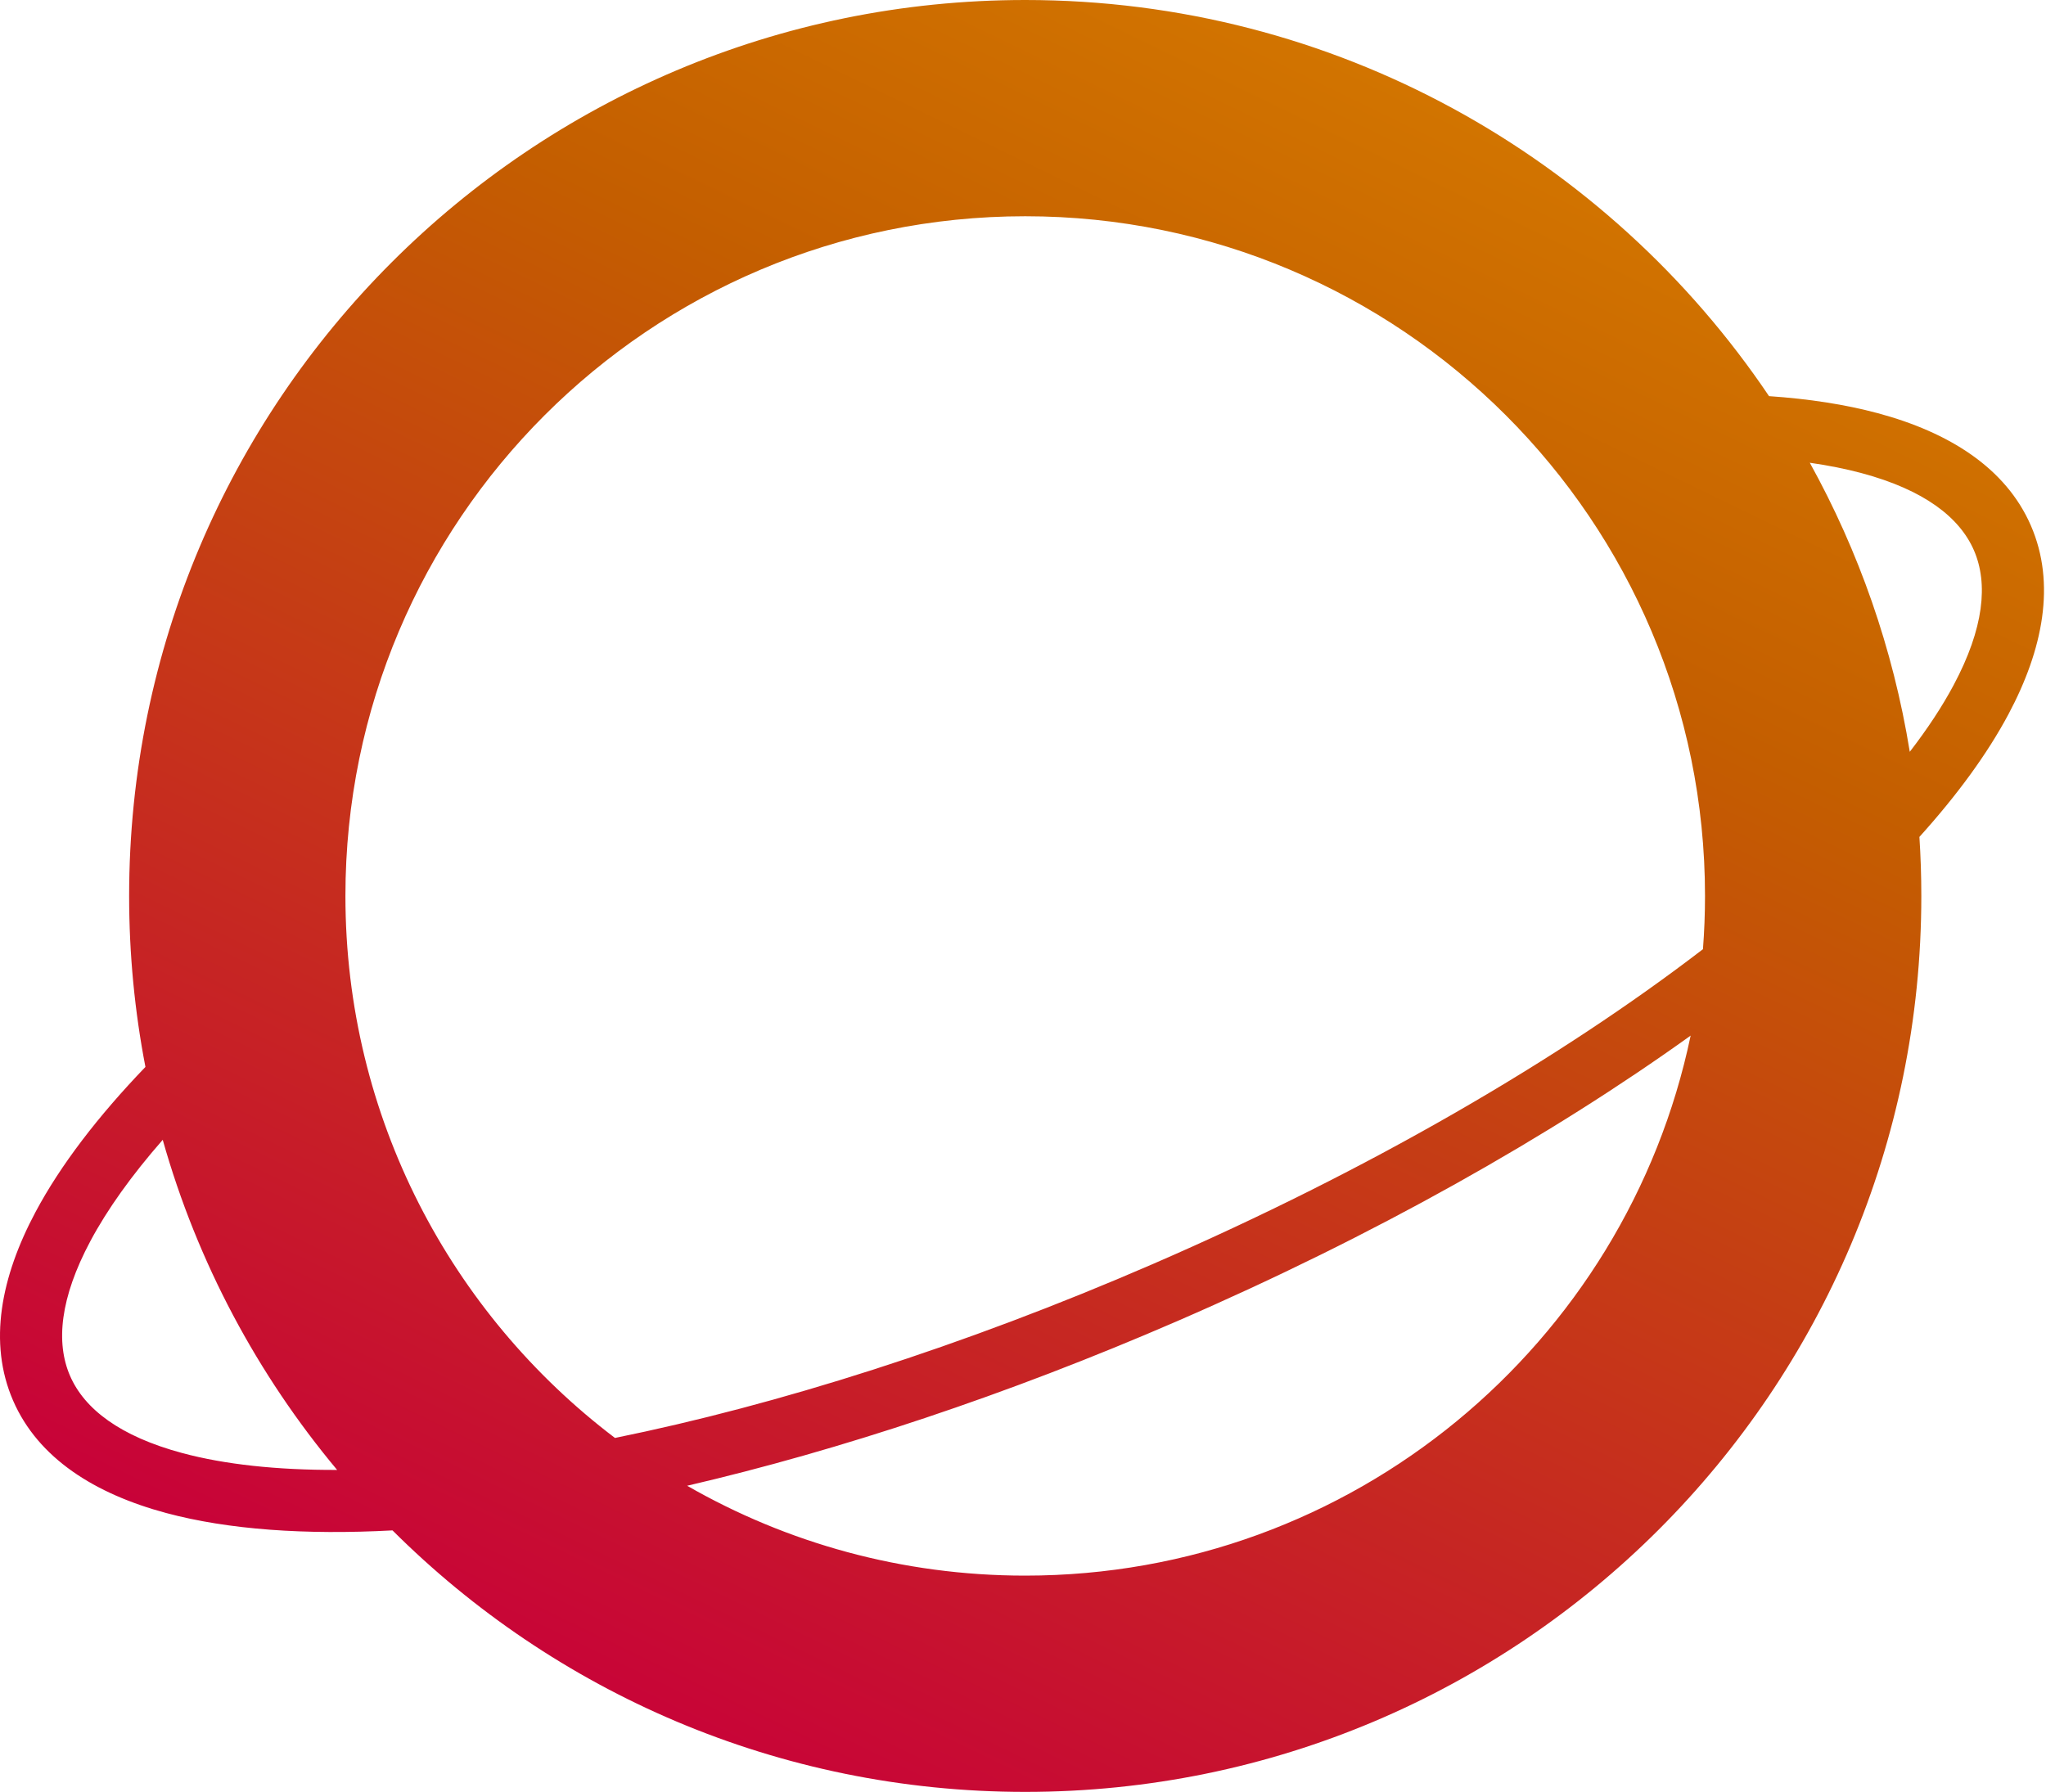
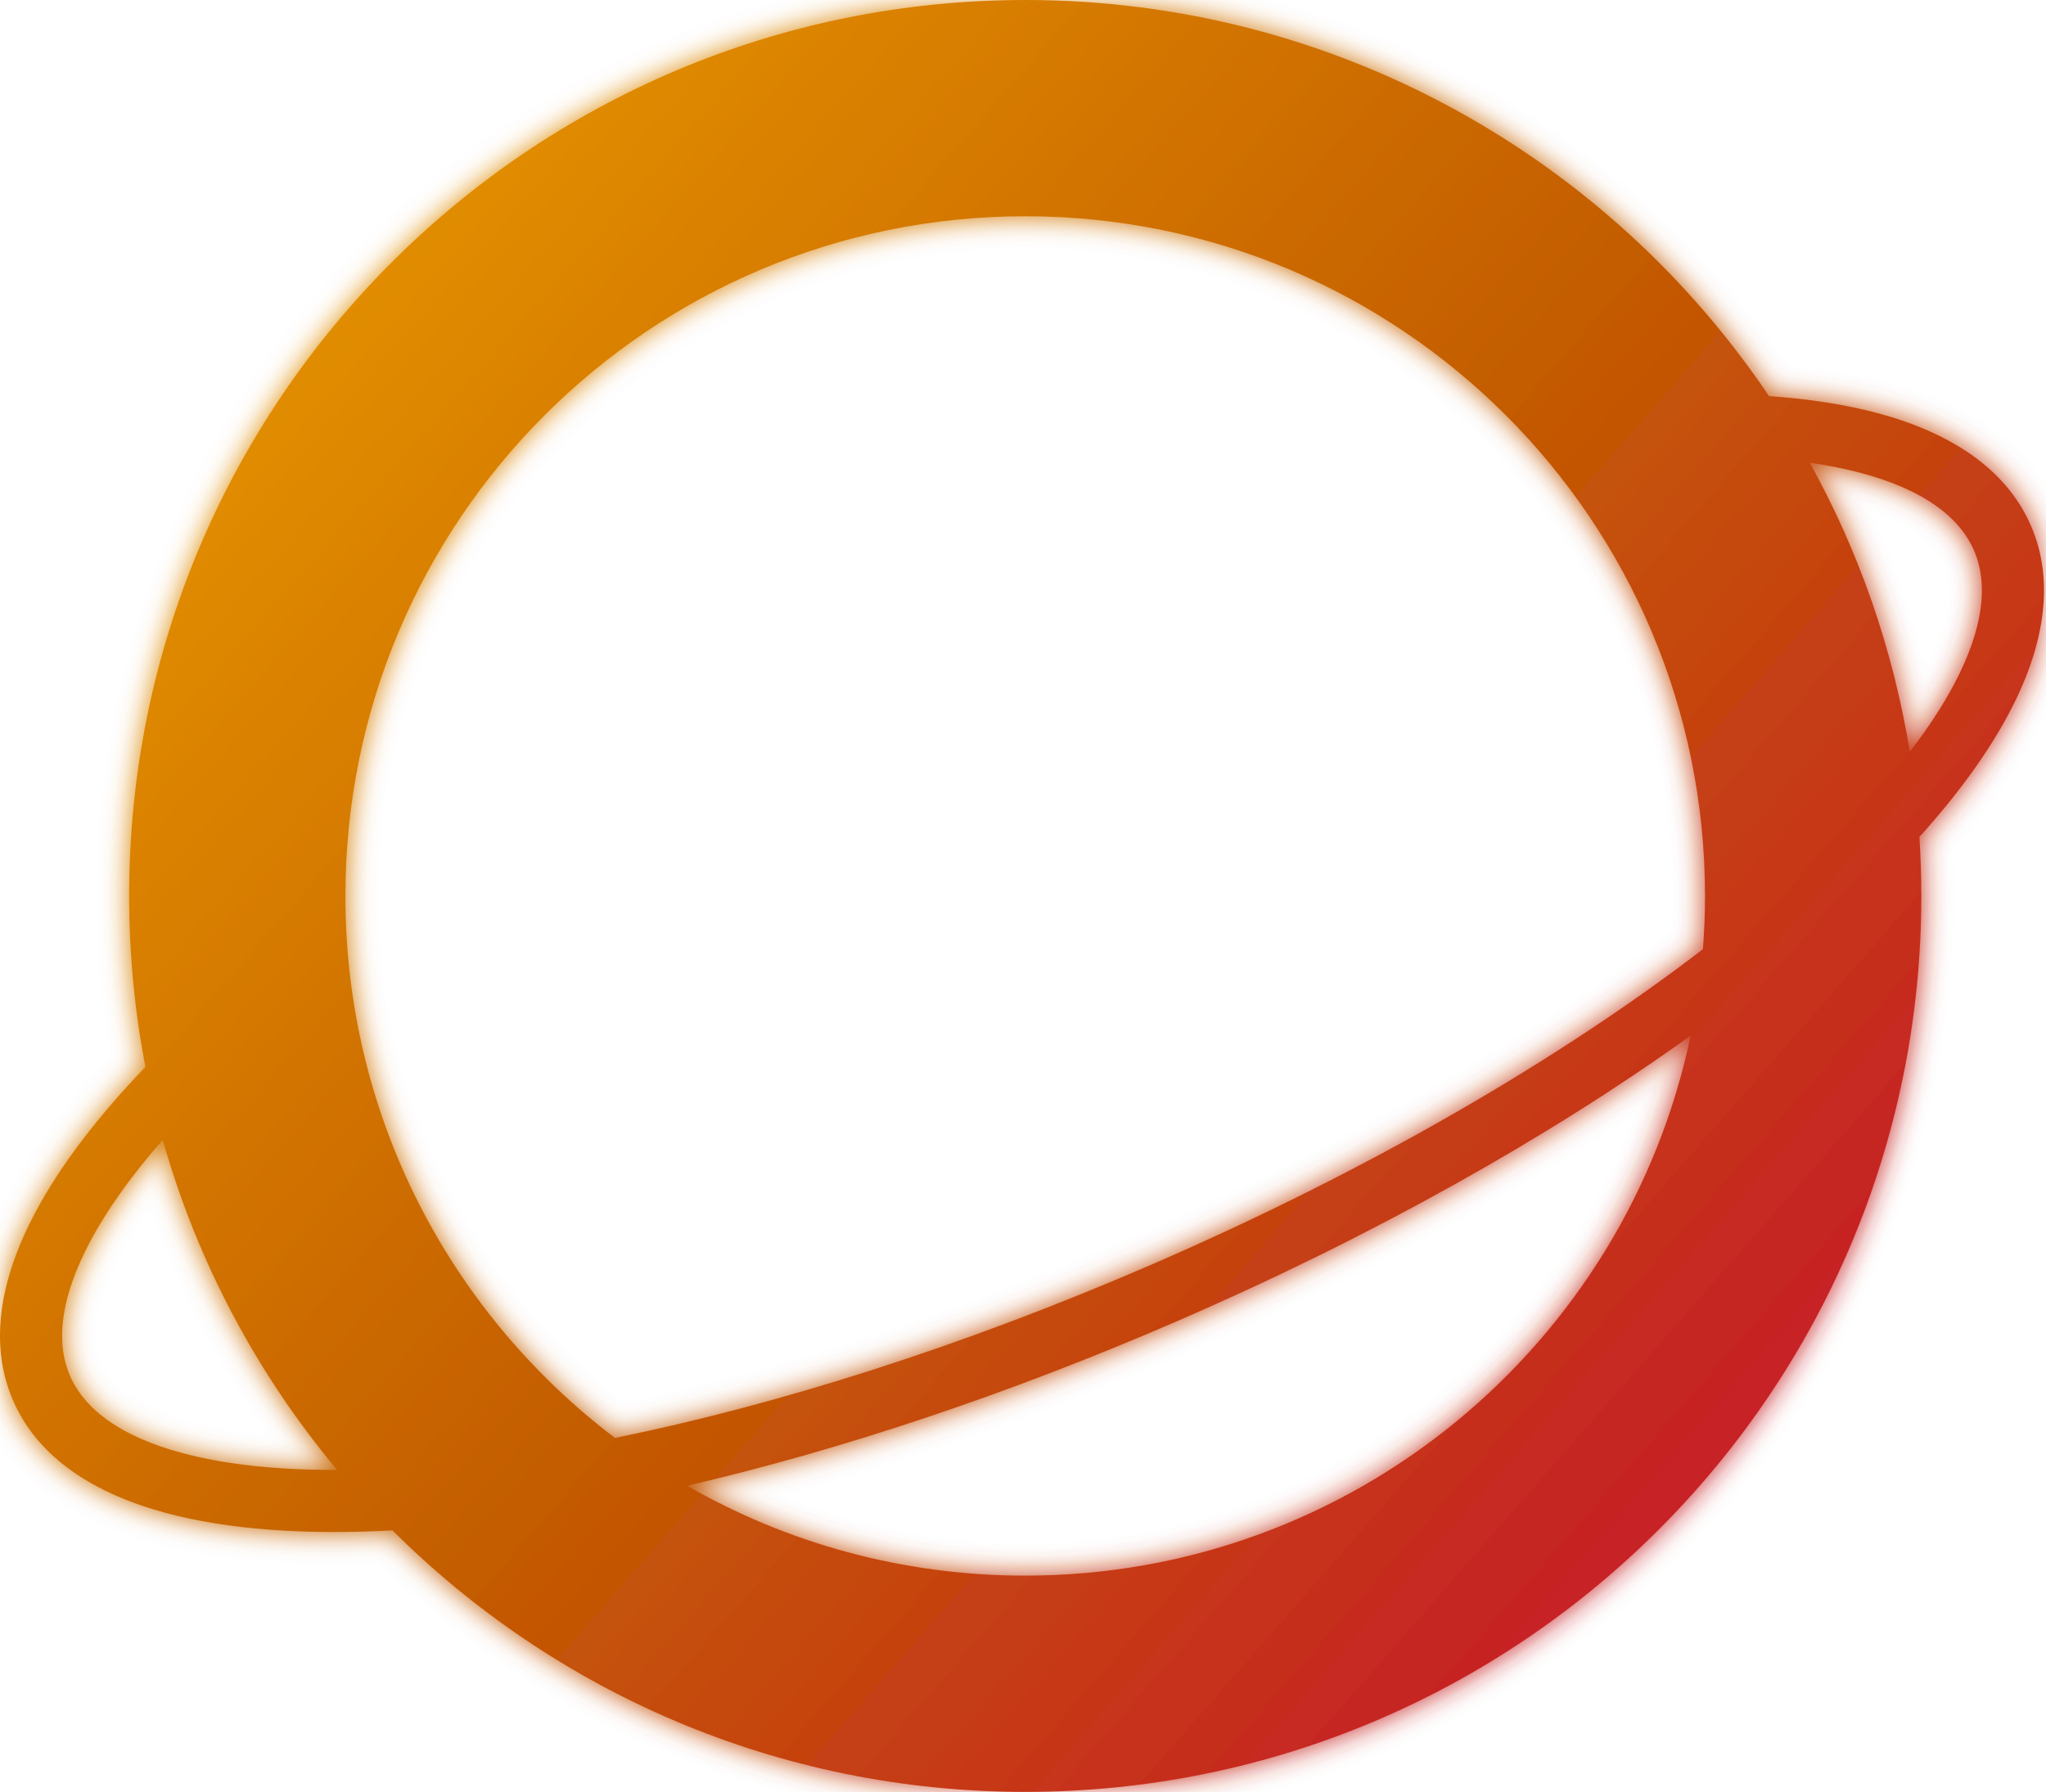
<svg xmlns="http://www.w3.org/2000/svg" width="919" height="805" viewBox="0 0 919 805" fill="none">
-   <path d="M460.5 0C599.652 0 722.31 70.616 794.598 177.965C812.498 179.188 828.887 181.713 843.458 185.627C875.399 194.206 900.957 210.17 912.229 236.163C923.499 262.156 917.684 291.724 902.116 320.903C892.612 338.717 879.071 357.207 862.138 375.98C862.708 384.746 862.999 393.589 862.999 402.499C862.999 624.793 682.794 804.998 460.5 804.998C349.562 804.998 249.107 760.115 176.302 687.518C137.169 689.618 102.569 687.211 74.642 679.711C42.701 671.132 17.143 655.169 5.872 629.176C-5.399 603.183 0.415 573.615 15.983 544.436C27.179 523.451 43.978 501.529 65.324 479.311C60.52 454.446 58.002 428.766 58.002 402.499C58.002 180.206 238.207 0 460.5 0ZM759.385 465.237C696.187 510.589 617.254 555.14 528.788 593.5C452.137 626.737 376.986 651.576 308.649 667.464C353.374 693.15 405.219 707.838 460.495 707.838C607.626 707.838 730.45 603.776 759.385 465.237ZM73.095 512.06C59.094 528.039 48.191 543.317 40.59 557.563C26.948 583.131 25.003 603.195 31.458 618.081C37.913 632.967 53.888 645.26 81.876 652.777C100.839 657.87 124.252 660.44 151.431 660.353C115.682 617.55 88.66 567.208 73.095 512.06ZM460.495 97.15C291.859 97.151 155.152 233.858 155.151 402.494C155.151 501.913 202.666 590.234 276.225 645.988C349.187 631.161 432.231 604.97 517.693 567.912C615.428 525.532 700.629 475.75 764.914 426.418C765.526 418.524 765.839 410.545 765.839 402.494C765.839 233.858 629.132 97.15 460.495 97.15ZM812.904 207.885C834.857 247.551 850.307 291.315 857.815 337.74C865.825 327.354 872.41 317.333 877.51 307.775C891.151 282.207 893.096 262.144 886.642 247.258C880.187 232.372 864.211 220.079 836.224 212.562C829.071 210.642 821.286 209.081 812.904 207.885Z" fill="url(#grad)" />
  <defs>
-     <linearGradient id="grad" x1="772.513" y1="-378.21" x2="217.044" y2="766.078" gradientUnits="userSpaceOnUse">
-       <stop offset="0" stop-color="#F0A500" />
-       <stop offset="0.5" stop-color="#C45E00" />
-       <stop offset="1" stop-color="#C8003A" />
+     <linearGradient id="grad" x1="0%" y1="0%" x2="100%" y2="100%" gradientUnits="userSpaceOnUse">
+       <stop offset="0%" stop-color="#F0A500">
+         <animate attributeName="stop-color" values="#F0A500;#C8003A;#C45E00;#F0A500" dur="4s" repeatCount="indefinite" />
+       </stop>
+       <stop offset="50%" stop-color="#C45E00">
+         <animate attributeName="stop-color" values="#C45E00;#F0A500;#C8003A;#C45E00" dur="4s" repeatCount="indefinite" />
+       </stop>
+       <stop offset="100%" stop-color="#C8003A">
+         <animate attributeName="stop-color" values="#C8003A;#C45E00;#F0A500;#C8003A" dur="4s" repeatCount="indefinite" />
+       </stop>
    </linearGradient>
+     <filter id="glow">
+       <feGaussianBlur stdDeviation="6" result="blur" />
+       <feMerge>
+         <feMergeNode in="blur" />
+         <feMergeNode in="SourceGraphic" />
+       </feMerge>
+     </filter>
  </defs>
+   <path d="M460.5 0C599.652 0 722.31 70.616 794.598 177.965C812.498 179.188 828.887 181.713 843.458 185.627C875.399 194.206 900.957 210.17 912.229 236.163C923.499 262.156 917.684 291.724 902.116 320.903C892.612 338.717 879.071 357.207 862.138 375.98C862.708 384.746 862.999 393.589 862.999 402.499C862.999 624.793 682.794 804.998 460.5 804.998C349.562 804.998 249.107 760.115 176.302 687.518C137.169 689.618 102.569 687.211 74.642 679.711C42.701 671.132 17.143 655.169 5.872 629.176C-5.399 603.183 0.415 573.615 15.983 544.436C27.179 523.451 43.978 501.529 65.324 479.311C60.52 454.446 58.002 428.766 58.002 402.499C58.002 180.206 238.207 0 460.5 0ZM759.385 465.237C696.187 510.589 617.254 555.14 528.788 593.5C452.137 626.737 376.986 651.576 308.649 667.464C353.374 693.15 405.219 707.838 460.495 707.838C607.626 707.838 730.45 603.776 759.385 465.237ZM73.095 512.06C59.094 528.039 48.191 543.317 40.59 557.563C26.948 583.131 25.003 603.195 31.458 618.081C37.913 632.967 53.888 645.26 81.876 652.777C100.839 657.87 124.252 660.44 151.431 660.353C115.682 617.55 88.66 567.208 73.095 512.06ZM460.495 97.15C291.859 97.151 155.152 233.858 155.151 402.494C155.151 501.913 202.666 590.234 276.225 645.988C349.187 631.161 432.231 604.97 517.693 567.912C615.428 525.532 700.629 475.75 764.914 426.418C765.526 418.524 765.839 410.545 765.839 402.494C765.839 233.858 629.132 97.15 460.495 97.15ZM812.904 207.885C834.857 247.551 850.307 291.315 857.815 337.74C865.825 327.354 872.41 317.333 877.51 307.775C891.151 282.207 893.096 262.144 886.642 247.258C880.187 232.372 864.211 220.079 836.224 212.562C829.071 210.642 821.286 209.081 812.904 207.885Z" fill="url(#grad)" filter="url(#glow)">
+     <animateTransform attributeName="transform" type="scale" values="1;1.008;1" keyTimes="0;0.5;1" dur="4s" repeatCount="indefinite" additive="sum" transformOrigin="460 402" />
+   </path>
</svg>
